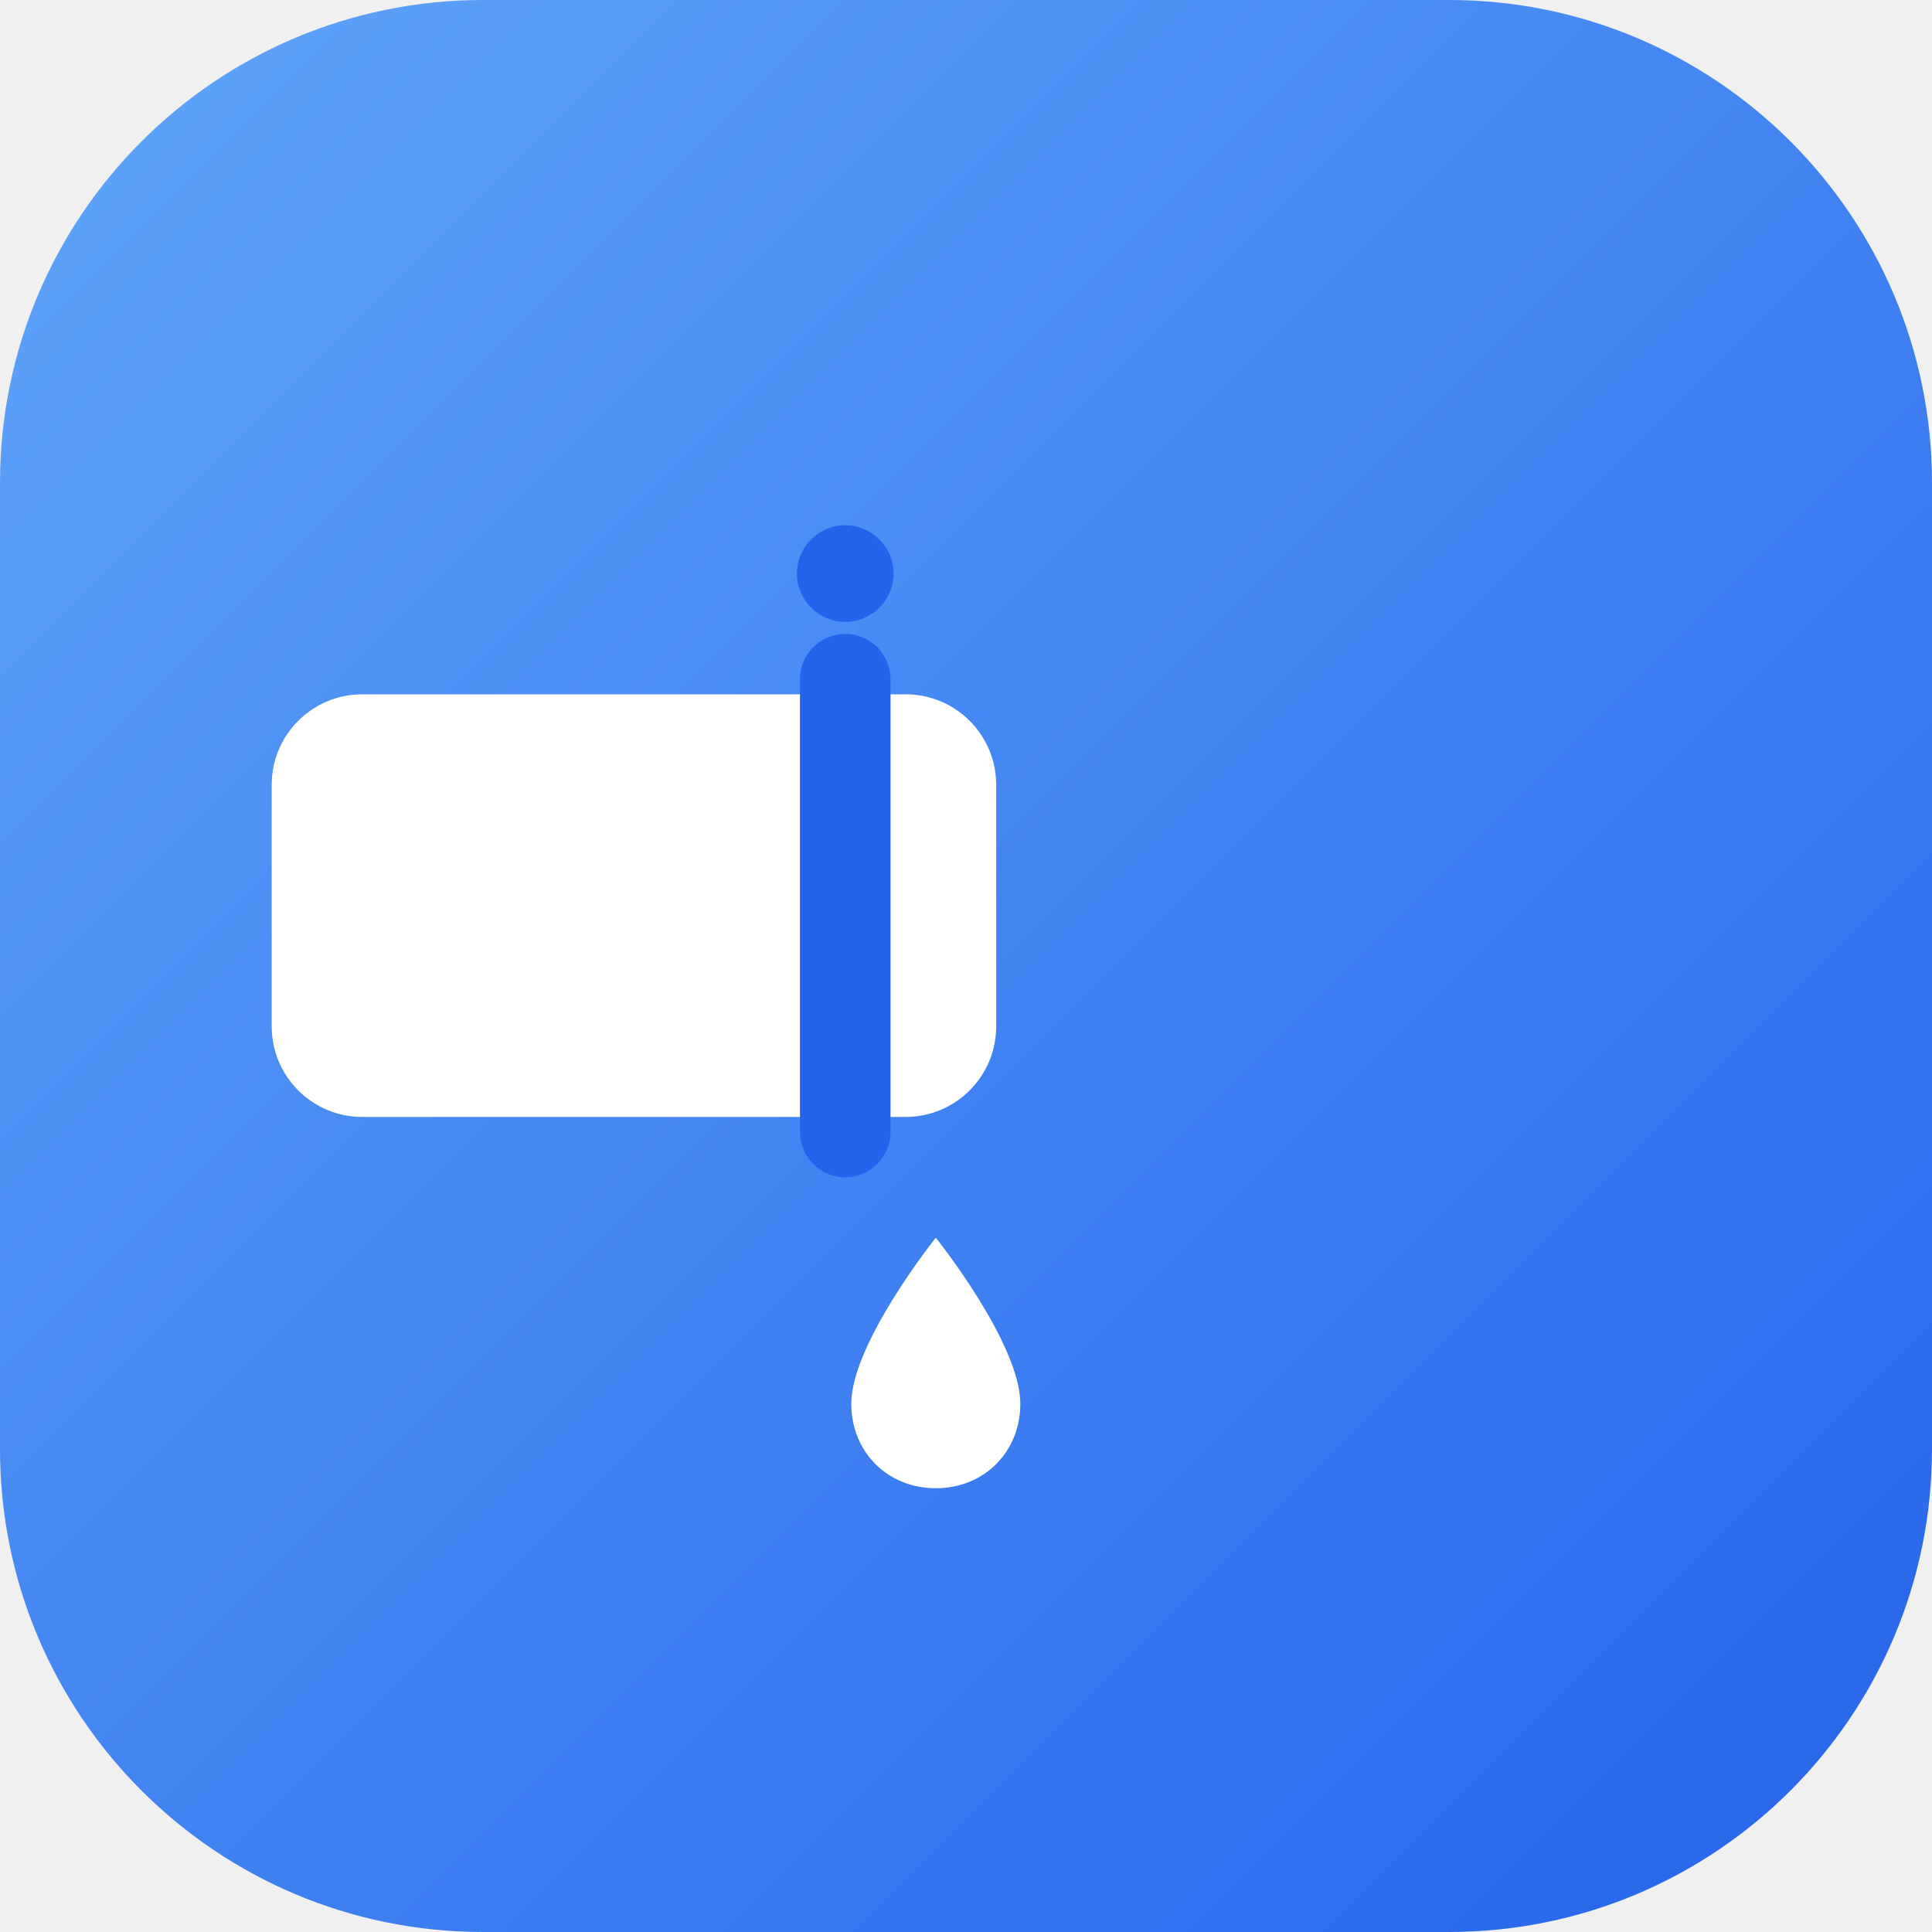
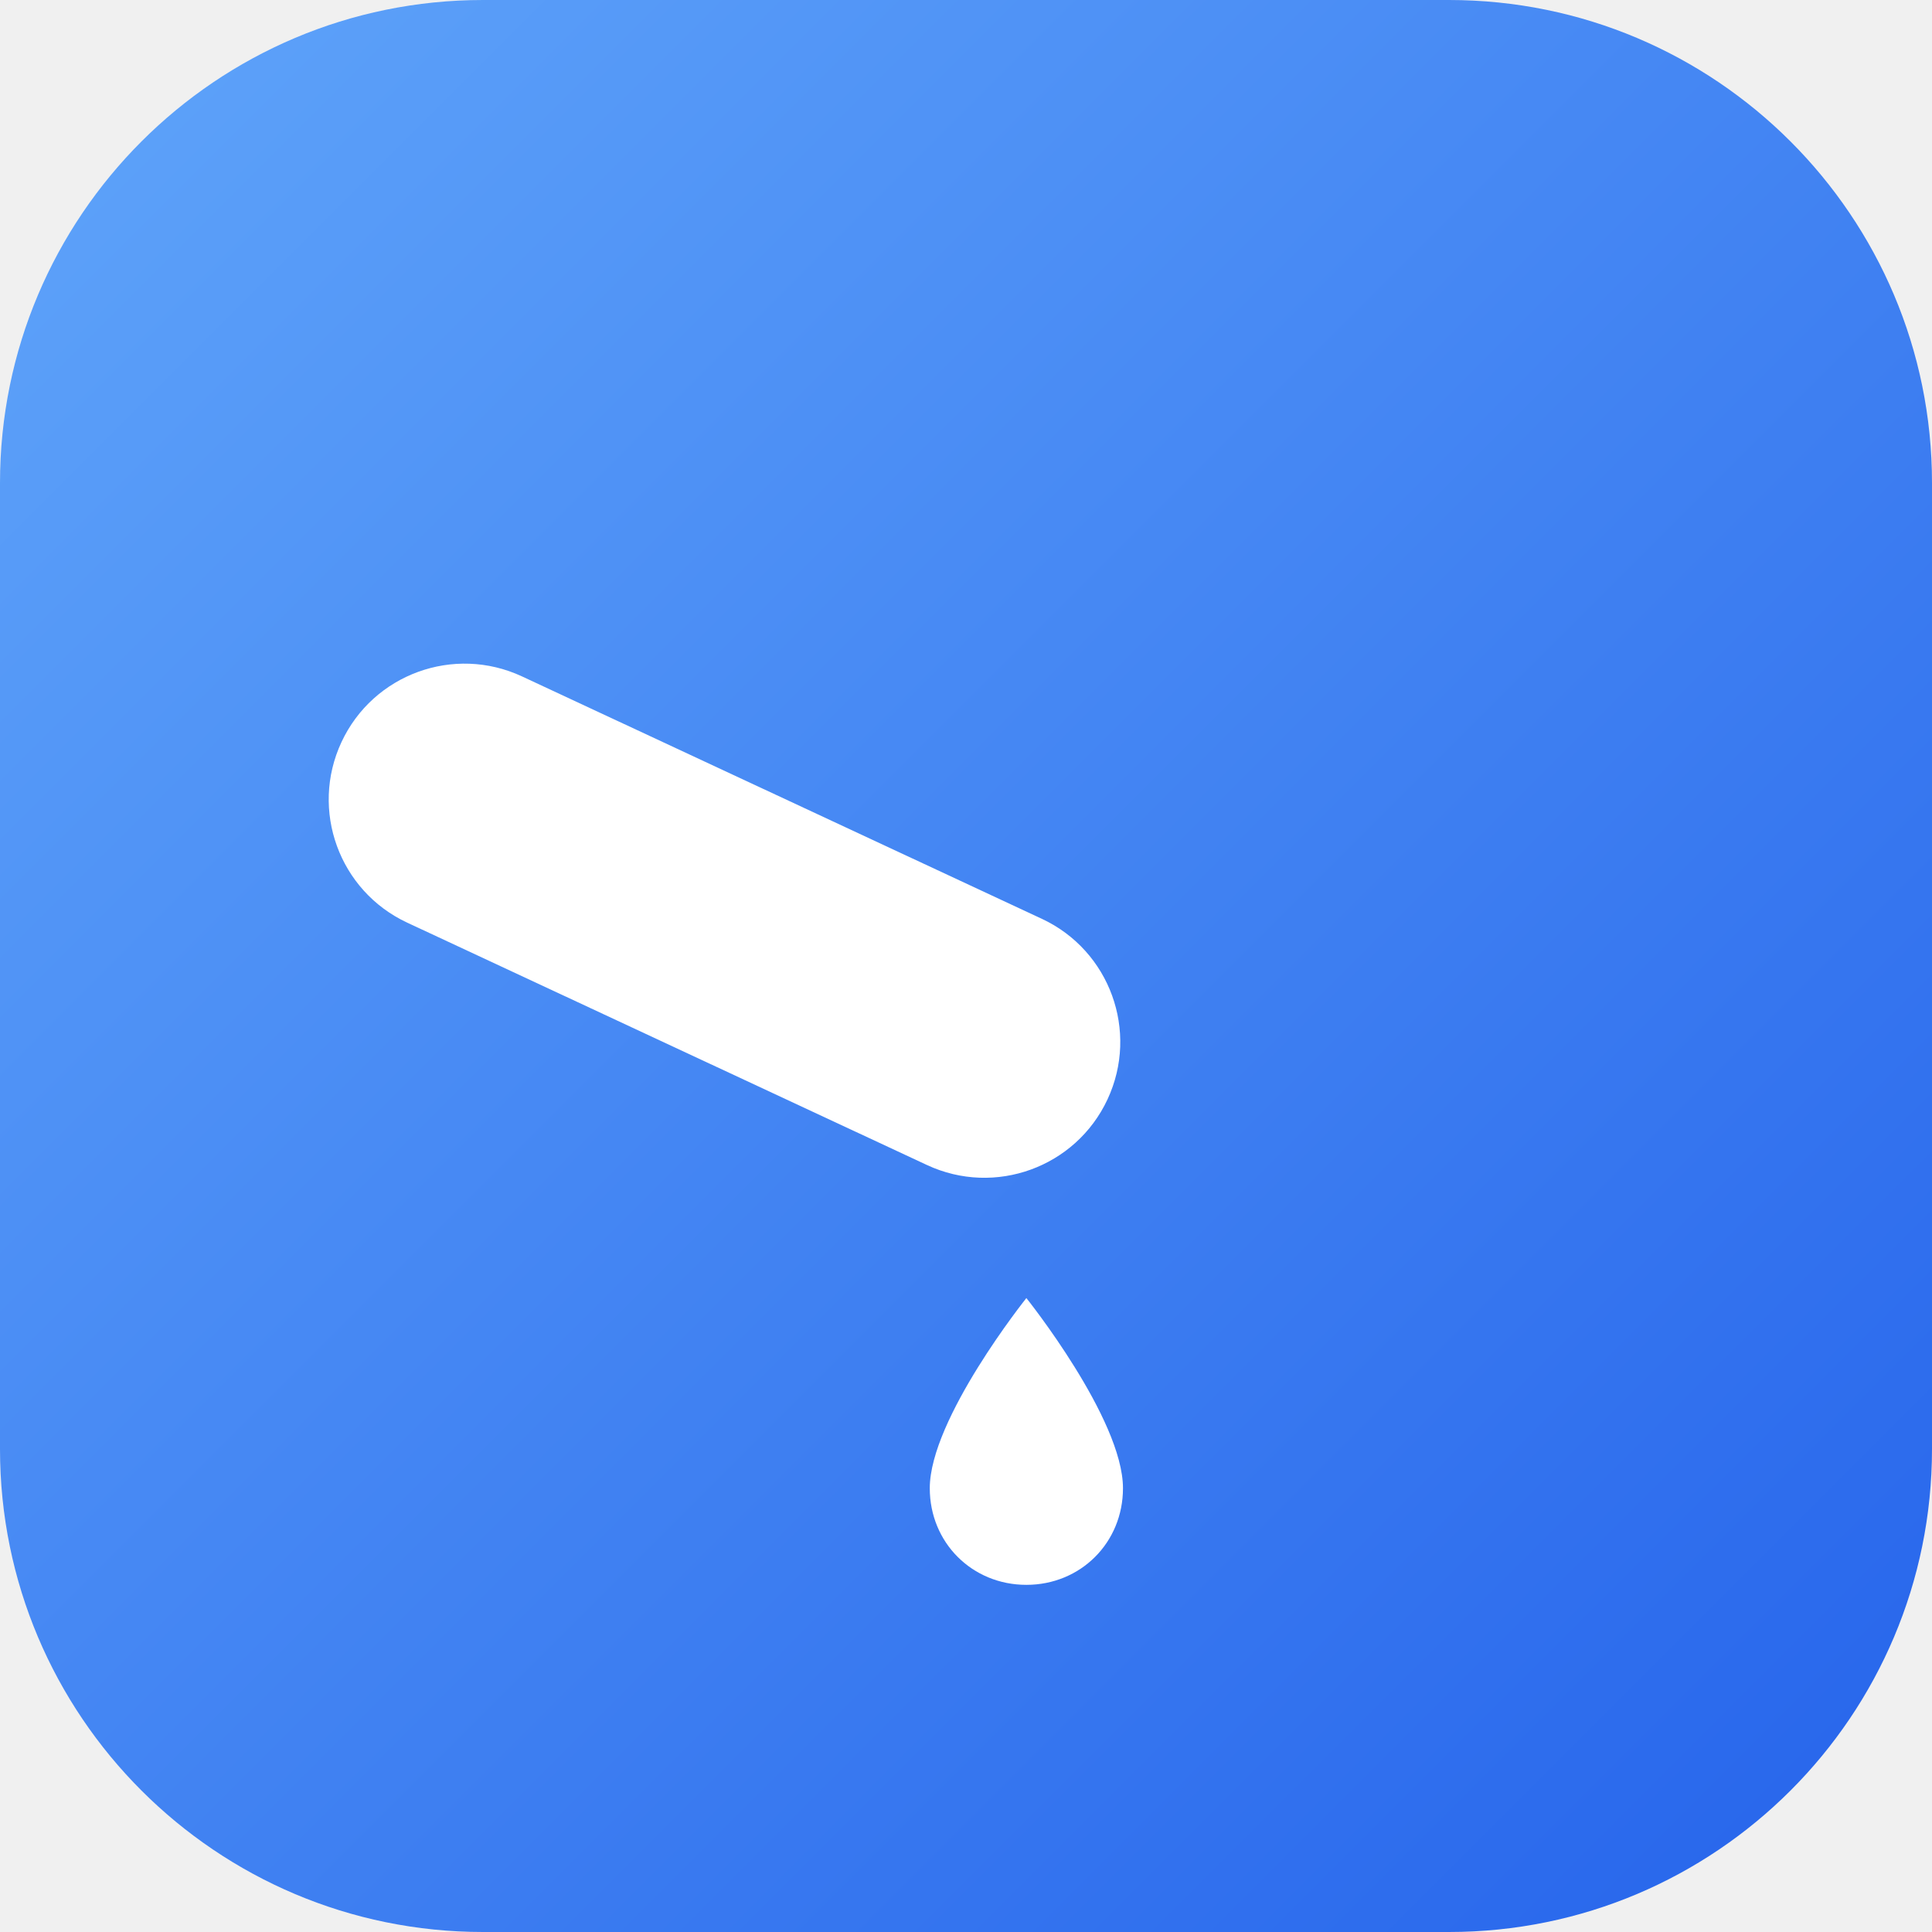
<svg xmlns="http://www.w3.org/2000/svg" width="64" height="64" viewBox="0 0 64 64">
  <defs>
    <linearGradient id="g" x1="0%" y1="0%" x2="100%" y2="100%">
      <stop offset="0%" stop-color="#60A5FA" />
      <stop offset="100%" stop-color="#2563EB" />
    </linearGradient>
  </defs>
  <rect width="64" height="64" rx="16" fill="url(#g)" />
-   <rect x="9" y="23" width="24" height="14" rx="3" fill="#ffffff" />
-   <rect x="26.5" y="21" width="3" height="18" rx="1.5" fill="#2563EB" />
-   <circle cx="28" cy="19" r="1.6" fill="#2563EB" />
-   <path d="M31 41C31 41 28.2 44.5 28.2 46.5C28.2 48.1 29.4 49.3 31 49.3C32.6 49.3 33.8 48.1 33.8 46.5C33.8 44.5 31 41 31 41Z" fill="#ffffff" />
+   <g transform="rotate(25 24 30.5)">
+     <rect x="10" y="26" width="28" height="9" rx="4.5" fill="#ffffff" />
+   </g>
+   <path d="M34 43C34 43 30.8 47 30.8 49.3C30.8 51.1 32.2 52.5 34 52.5C35.8 52.5 37.2 51.1 37.2 49.3C37.2 47 34 43 34 43Z" fill="#ffffff" />
</svg>
